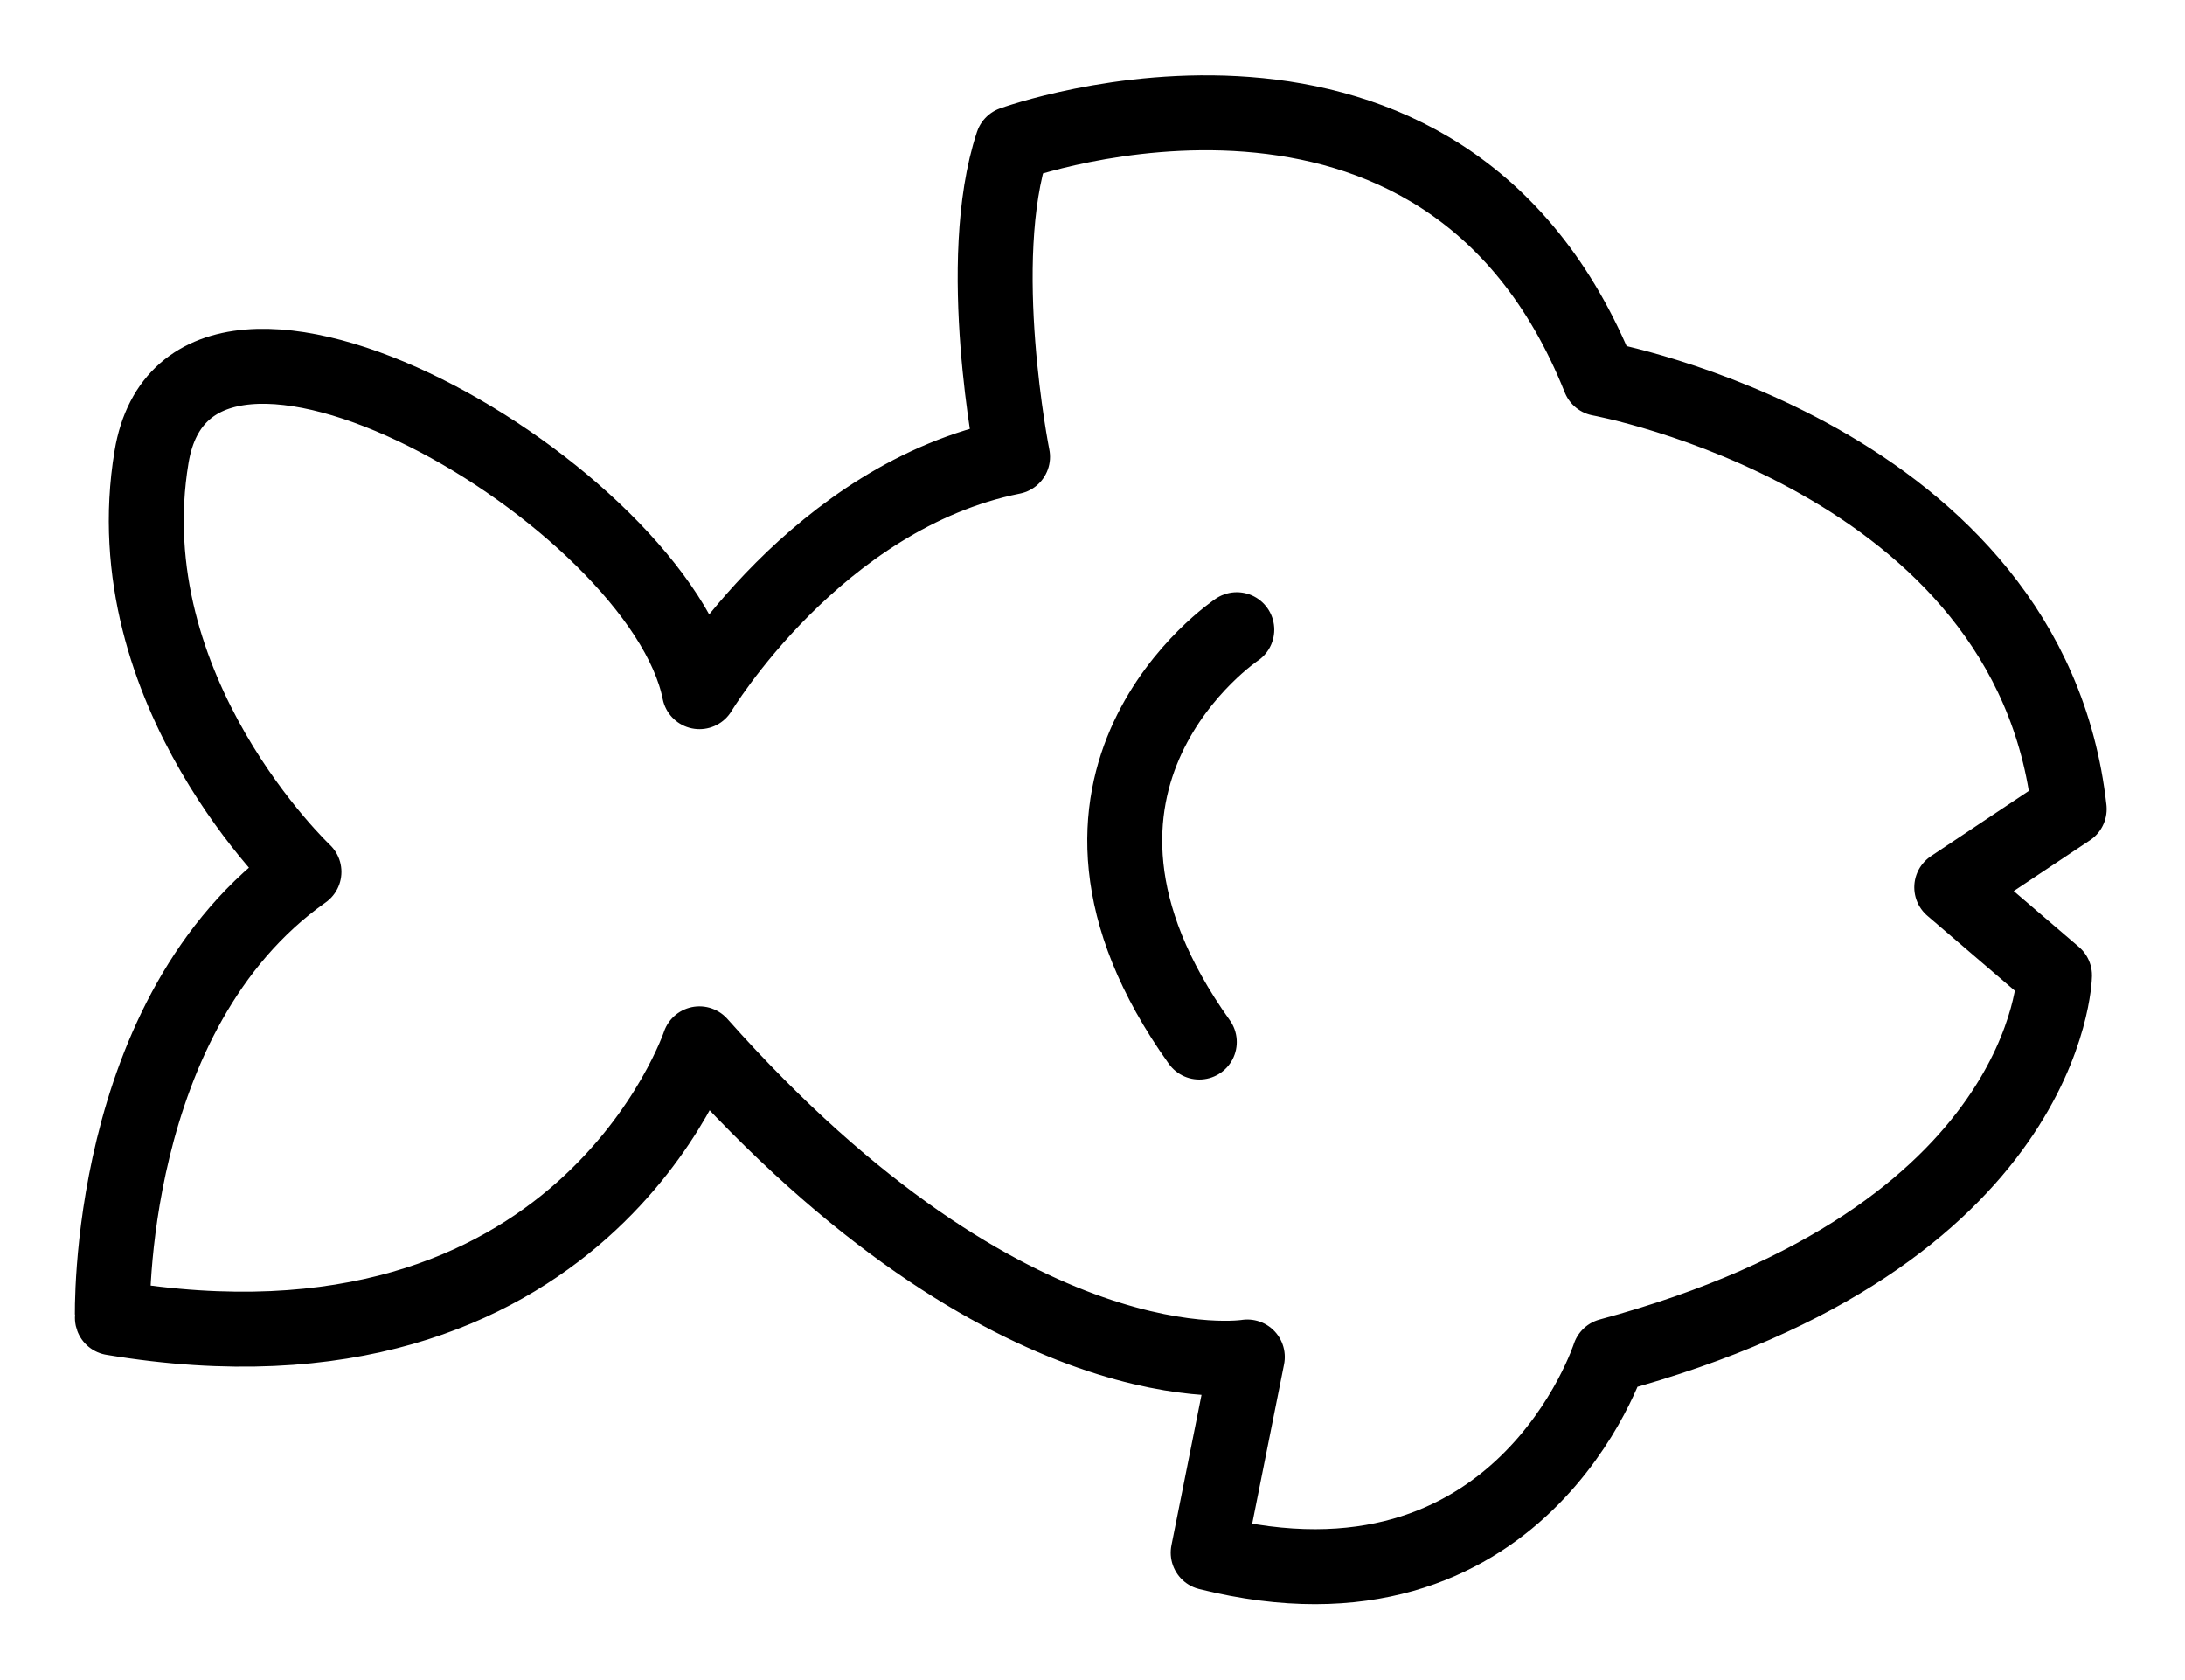
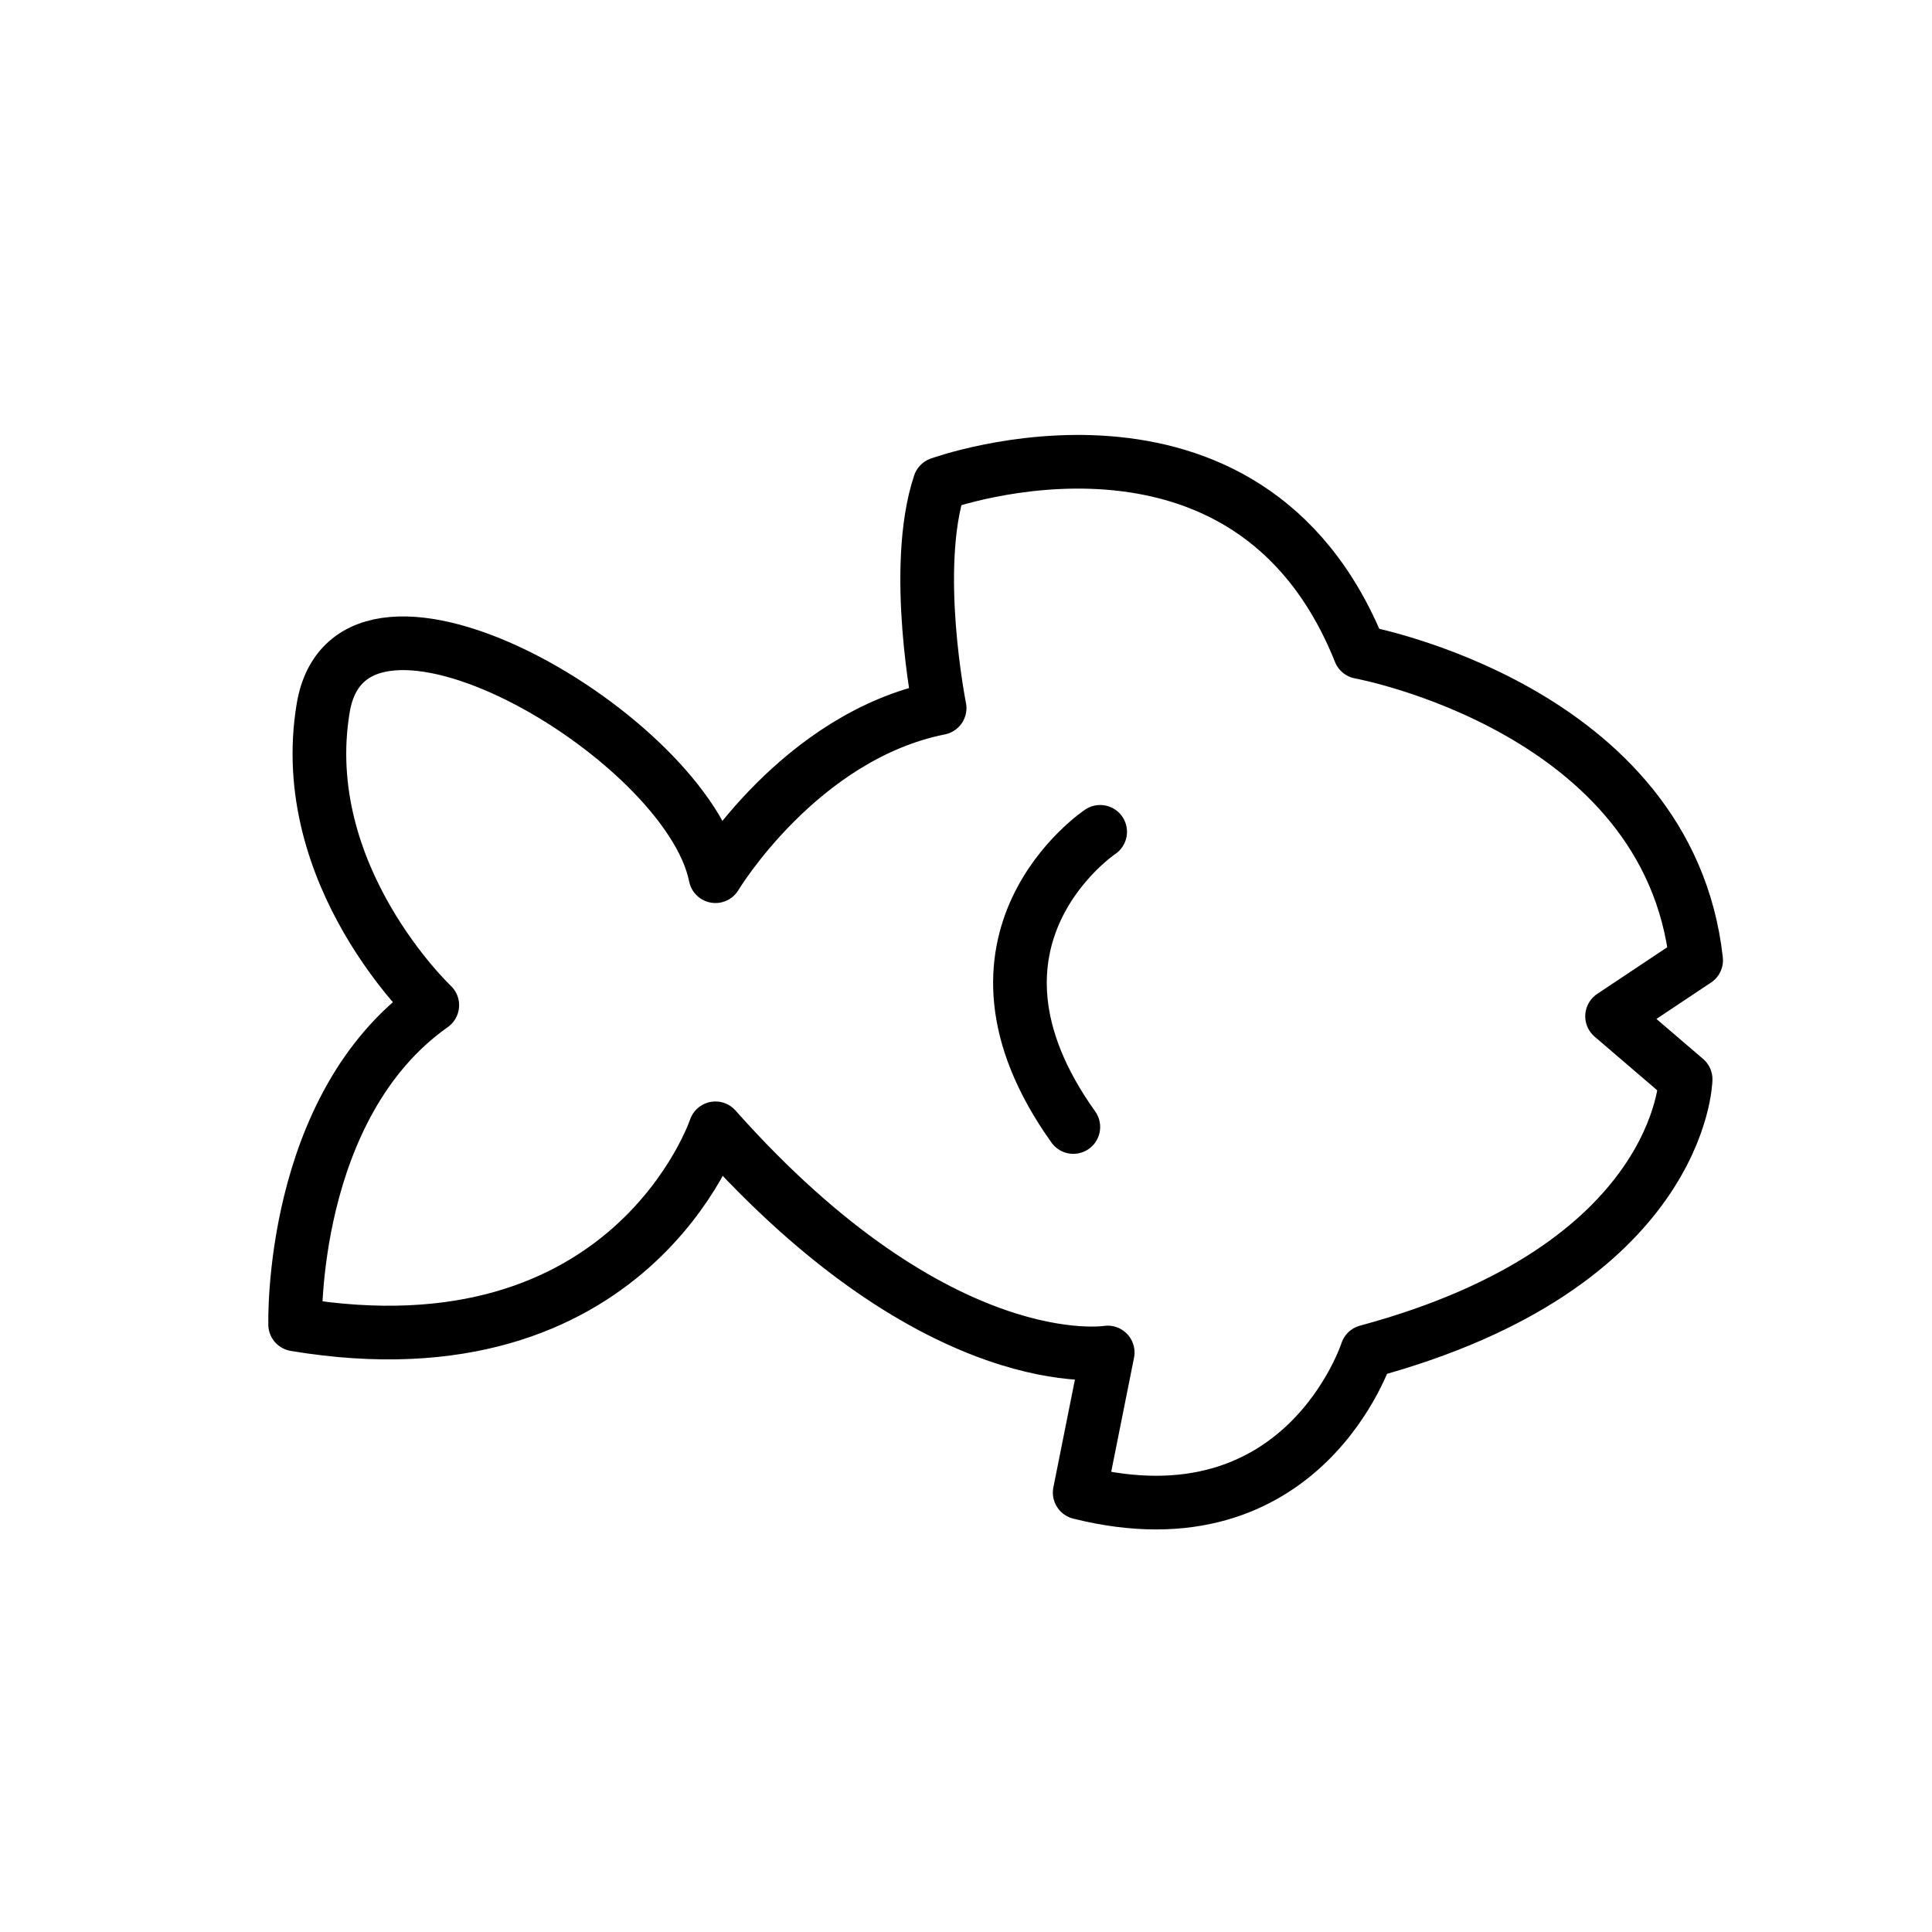
- <svg xmlns="http://www.w3.org/2000/svg" id="emoji" viewBox="8.0 14.2 58.3 44.8">
+ <svg xmlns="http://www.w3.org/2000/svg" id="emoji" viewBox="0 0 72 72">
  <g id="line">
    <path fill="none" stroke="#000000" stroke-width="2" stroke-linecap="round" stroke-linejoin="round" stroke-miterlimit="10" d="M16.11,37.461c0,0-5.11-4.807-4.066-11.073s13.575,1.044,14.619,6.265c0,0,3.133-5.221,8.354-6.265 c0,0-1.044-5.221,0-8.354c0,0,11.486-4.177,15.663,6.265c0,0,11.486,2.088,12.53,11.486l-3.133,2.088l2.741,2.349 c0,0-0.126,6.981-11.876,10.147c0,0-2.352,7.343-10.705,5.255l1.044-5.221c0,0-6.265,1.044-14.619-8.354 c0,0-3.133,9.398-15.663,7.309C11,49.361,10.778,41.224,16.11,37.461z" />
    <path fill="none" stroke="#000000" stroke-width="2" stroke-linecap="round" stroke-linejoin="round" stroke-miterlimit="10" d="M41,31c0,0-6,4-1,11" />
  </g>
</svg>
